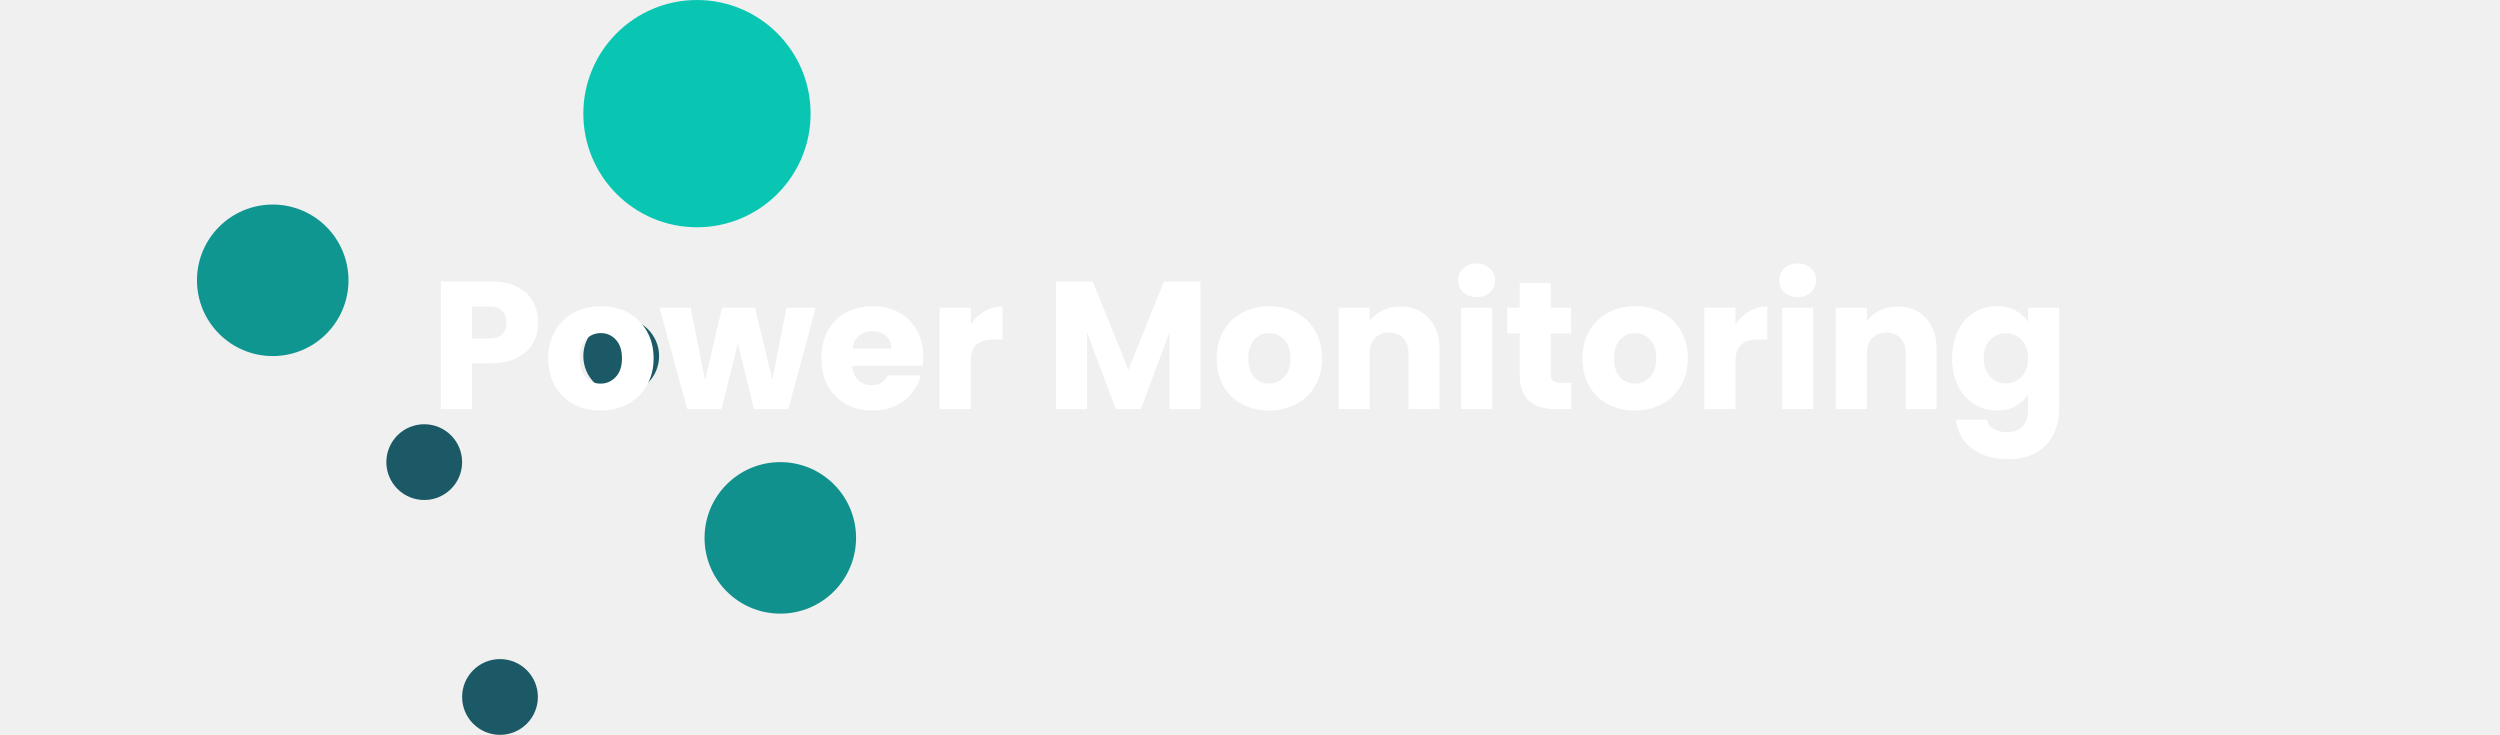
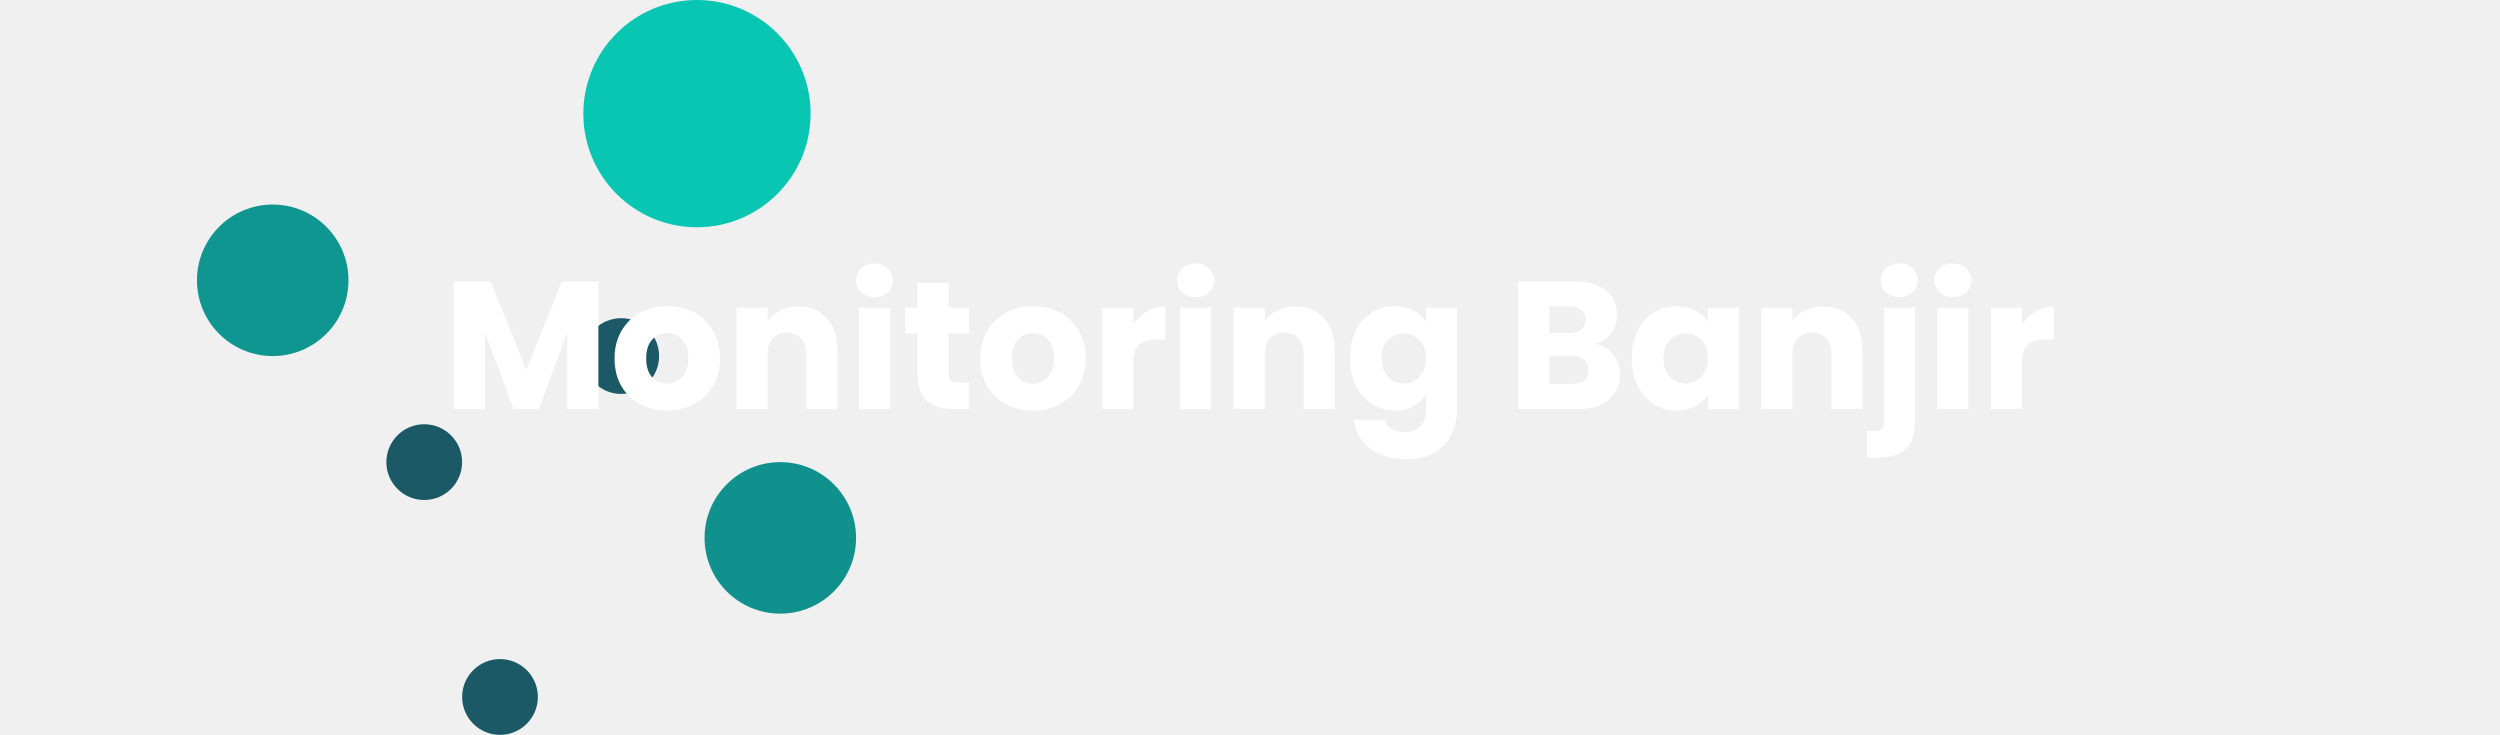
<svg xmlns="http://www.w3.org/2000/svg" width="330" height="97" viewBox="0 0 330 97" fill="none">
  <circle cx="36" cy="37" r="10" fill="#109691" />
  <circle cx="103" cy="71" r="10" fill="#11918D" />
  <circle cx="66" cy="92" r="5" fill="#1A5965" />
  <circle cx="82" cy="47" r="5" fill="#1A5965" />
  <circle cx="56" cy="61" r="5" fill="#1A5965" />
  <circle cx="92" cy="15" r="15" fill="#09C6B3" />
-   <path d="M71.035 42.576C71.035 43.552 70.811 44.448 70.363 45.264C69.915 46.064 69.227 46.712 68.299 47.208C67.371 47.704 66.219 47.952 64.843 47.952H62.299V54H58.195V37.152H64.843C66.187 37.152 67.323 37.384 68.251 37.848C69.179 38.312 69.875 38.952 70.339 39.768C70.803 40.584 71.035 41.52 71.035 42.576ZM64.531 44.688C65.315 44.688 65.899 44.504 66.283 44.136C66.667 43.768 66.859 43.248 66.859 42.576C66.859 41.904 66.667 41.384 66.283 41.016C65.899 40.648 65.315 40.464 64.531 40.464H62.299V44.688H64.531ZM79.268 54.192C77.956 54.192 76.772 53.912 75.716 53.352C74.676 52.792 73.852 51.992 73.244 50.952C72.652 49.912 72.356 48.696 72.356 47.304C72.356 45.928 72.66 44.72 73.268 43.68C73.876 42.624 74.708 41.816 75.764 41.256C76.82 40.696 78.004 40.416 79.316 40.416C80.628 40.416 81.812 40.696 82.868 41.256C83.924 41.816 84.756 42.624 85.364 43.68C85.972 44.72 86.276 45.928 86.276 47.304C86.276 48.68 85.964 49.896 85.34 50.952C84.732 51.992 83.892 52.792 82.82 53.352C81.764 53.912 80.58 54.192 79.268 54.192ZM79.268 50.64C80.052 50.64 80.716 50.352 81.26 49.776C81.82 49.2 82.1 48.376 82.1 47.304C82.1 46.232 81.828 45.408 81.284 44.832C80.756 44.256 80.1 43.968 79.316 43.968C78.516 43.968 77.852 44.256 77.324 44.832C76.796 45.392 76.532 46.216 76.532 47.304C76.532 48.376 76.788 49.2 77.3 49.776C77.828 50.352 78.484 50.64 79.268 50.64ZM107.677 40.608L104.053 54H99.517L97.405 45.312L95.221 54H90.709L87.061 40.608H91.165L93.061 50.184L95.317 40.608H99.661L101.941 50.136L103.813 40.608H107.677ZM121.866 47.088C121.866 47.472 121.842 47.872 121.794 48.288H112.506C112.57 49.12 112.834 49.76 113.298 50.208C113.778 50.64 114.362 50.856 115.05 50.856C116.074 50.856 116.786 50.424 117.186 49.56H121.554C121.33 50.44 120.922 51.232 120.33 51.936C119.754 52.64 119.026 53.192 118.146 53.592C117.266 53.992 116.282 54.192 115.194 54.192C113.882 54.192 112.714 53.912 111.69 53.352C110.666 52.792 109.866 51.992 109.29 50.952C108.714 49.912 108.426 48.696 108.426 47.304C108.426 45.912 108.706 44.696 109.266 43.656C109.842 42.616 110.642 41.816 111.666 41.256C112.69 40.696 113.866 40.416 115.194 40.416C116.49 40.416 117.642 40.688 118.65 41.232C119.658 41.776 120.442 42.552 121.002 43.56C121.578 44.568 121.866 45.744 121.866 47.088ZM117.666 46.008C117.666 45.304 117.426 44.744 116.946 44.328C116.466 43.912 115.866 43.704 115.146 43.704C114.458 43.704 113.874 43.904 113.394 44.304C112.93 44.704 112.642 45.272 112.53 46.008H117.666ZM128.135 42.84C128.615 42.104 129.215 41.528 129.935 41.112C130.655 40.68 131.455 40.464 132.335 40.464V44.808H131.207C130.183 44.808 129.415 45.032 128.903 45.48C128.391 45.912 128.135 46.68 128.135 47.784V54H124.031V40.608H128.135V42.84ZM158.463 37.152V54H154.359V43.896L150.591 54H147.279L143.487 43.872V54H139.383V37.152H144.231L148.959 48.816L153.639 37.152H158.463ZM167.51 54.192C166.198 54.192 165.014 53.912 163.958 53.352C162.918 52.792 162.094 51.992 161.486 50.952C160.894 49.912 160.598 48.696 160.598 47.304C160.598 45.928 160.902 44.72 161.51 43.68C162.118 42.624 162.95 41.816 164.006 41.256C165.062 40.696 166.246 40.416 167.558 40.416C168.87 40.416 170.054 40.696 171.11 41.256C172.166 41.816 172.998 42.624 173.606 43.68C174.214 44.72 174.518 45.928 174.518 47.304C174.518 48.68 174.206 49.896 173.582 50.952C172.974 51.992 172.134 52.792 171.062 53.352C170.006 53.912 168.822 54.192 167.51 54.192ZM167.51 50.64C168.294 50.64 168.958 50.352 169.502 49.776C170.062 49.2 170.342 48.376 170.342 47.304C170.342 46.232 170.07 45.408 169.526 44.832C168.998 44.256 168.342 43.968 167.558 43.968C166.758 43.968 166.094 44.256 165.566 44.832C165.038 45.392 164.774 46.216 164.774 47.304C164.774 48.376 165.03 49.2 165.542 49.776C166.07 50.352 166.726 50.64 167.51 50.64ZM184.855 40.464C186.423 40.464 187.671 40.976 188.599 42C189.543 43.008 190.015 44.4 190.015 46.176V54H185.935V46.728C185.935 45.832 185.703 45.136 185.239 44.64C184.775 44.144 184.151 43.896 183.367 43.896C182.583 43.896 181.959 44.144 181.495 44.64C181.031 45.136 180.799 45.832 180.799 46.728V54H176.695V40.608H180.799V42.384C181.215 41.792 181.775 41.328 182.479 40.992C183.183 40.64 183.975 40.464 184.855 40.464ZM194.931 39.216C194.211 39.216 193.619 39.008 193.155 38.592C192.707 38.16 192.483 37.632 192.483 37.008C192.483 36.368 192.707 35.84 193.155 35.424C193.619 34.992 194.211 34.776 194.931 34.776C195.635 34.776 196.211 34.992 196.659 35.424C197.123 35.84 197.355 36.368 197.355 37.008C197.355 37.632 197.123 38.16 196.659 38.592C196.211 39.008 195.635 39.216 194.931 39.216ZM196.971 40.608V54H192.867V40.608H196.971ZM207.409 50.52V54H205.321C203.833 54 202.673 53.64 201.841 52.92C201.009 52.184 200.593 50.992 200.593 49.344V44.016H198.961V40.608H200.593V37.344H204.697V40.608H207.385V44.016H204.697V49.392C204.697 49.792 204.793 50.08 204.985 50.256C205.177 50.432 205.497 50.52 205.945 50.52H207.409ZM215.791 54.192C214.479 54.192 213.295 53.912 212.239 53.352C211.199 52.792 210.375 51.992 209.767 50.952C209.175 49.912 208.879 48.696 208.879 47.304C208.879 45.928 209.183 44.72 209.791 43.68C210.399 42.624 211.231 41.816 212.287 41.256C213.343 40.696 214.527 40.416 215.839 40.416C217.151 40.416 218.335 40.696 219.391 41.256C220.447 41.816 221.279 42.624 221.887 43.68C222.495 44.72 222.799 45.928 222.799 47.304C222.799 48.68 222.487 49.896 221.863 50.952C221.255 51.992 220.415 52.792 219.343 53.352C218.287 53.912 217.103 54.192 215.791 54.192ZM215.791 50.64C216.575 50.64 217.239 50.352 217.783 49.776C218.343 49.2 218.623 48.376 218.623 47.304C218.623 46.232 218.351 45.408 217.807 44.832C217.279 44.256 216.623 43.968 215.839 43.968C215.039 43.968 214.375 44.256 213.847 44.832C213.319 45.392 213.055 46.216 213.055 47.304C213.055 48.376 213.311 49.2 213.823 49.776C214.351 50.352 215.007 50.64 215.791 50.64ZM229.08 42.84C229.56 42.104 230.16 41.528 230.88 41.112C231.6 40.68 232.4 40.464 233.28 40.464V44.808H232.152C231.128 44.808 230.36 45.032 229.848 45.48C229.336 45.912 229.08 46.68 229.08 47.784V54H224.976V40.608H229.08V42.84ZM237.306 39.216C236.586 39.216 235.994 39.008 235.53 38.592C235.082 38.16 234.858 37.632 234.858 37.008C234.858 36.368 235.082 35.84 235.53 35.424C235.994 34.992 236.586 34.776 237.306 34.776C238.01 34.776 238.586 34.992 239.034 35.424C239.498 35.84 239.73 36.368 239.73 37.008C239.73 37.632 239.498 38.16 239.034 38.592C238.586 39.008 238.01 39.216 237.306 39.216ZM239.346 40.608V54H235.242V40.608H239.346ZM250.48 40.464C252.048 40.464 253.296 40.976 254.224 42C255.168 43.008 255.64 44.4 255.64 46.176V54H251.56V46.728C251.56 45.832 251.328 45.136 250.864 44.64C250.4 44.144 249.776 43.896 248.992 43.896C248.208 43.896 247.584 44.144 247.12 44.64C246.656 45.136 246.424 45.832 246.424 46.728V54H242.32V40.608H246.424V42.384C246.84 41.792 247.4 41.328 248.104 40.992C248.808 40.64 249.6 40.464 250.48 40.464ZM263.58 40.416C264.524 40.416 265.348 40.608 266.052 40.992C266.772 41.376 267.324 41.88 267.708 42.504V40.608H271.812V53.976C271.812 55.208 271.564 56.32 271.068 57.312C270.588 58.32 269.844 59.12 268.836 59.712C267.844 60.304 266.604 60.6 265.116 60.6C263.132 60.6 261.524 60.128 260.292 59.184C259.06 58.256 258.356 56.992 258.18 55.392H262.236C262.364 55.904 262.668 56.304 263.148 56.592C263.628 56.896 264.22 57.048 264.924 57.048C265.772 57.048 266.444 56.8 266.94 56.304C267.452 55.824 267.708 55.048 267.708 53.976V52.08C267.308 52.704 266.756 53.216 266.052 53.616C265.348 54 264.524 54.192 263.58 54.192C262.476 54.192 261.476 53.912 260.58 53.352C259.684 52.776 258.972 51.968 258.444 50.928C257.932 49.872 257.676 48.656 257.676 47.28C257.676 45.904 257.932 44.696 258.444 43.656C258.972 42.616 259.684 41.816 260.58 41.256C261.476 40.696 262.476 40.416 263.58 40.416ZM267.708 47.304C267.708 46.28 267.42 45.472 266.844 44.88C266.284 44.288 265.596 43.992 264.78 43.992C263.964 43.992 263.268 44.288 262.692 44.88C262.132 45.456 261.852 46.256 261.852 47.28C261.852 48.304 262.132 49.12 262.692 49.728C263.268 50.32 263.964 50.616 264.78 50.616C265.596 50.616 266.284 50.32 266.844 49.728C267.42 49.136 267.708 48.328 267.708 47.304Z" fill="white" />
+   <path d="M78.986 37.152V54H74.882V43.896L71.114 54H67.802L64.01 43.872V54H59.906V37.152H64.754L69.482 48.816L74.162 37.152H78.986ZM88.033 54.192C86.721 54.192 85.537 53.912 84.481 53.352C83.441 52.792 82.617 51.992 82.009 50.952C81.417 49.912 81.121 48.696 81.121 47.304C81.121 45.928 81.425 44.72 82.033 43.68C82.641 42.624 83.473 41.816 84.529 41.256C85.585 40.696 86.769 40.416 88.081 40.416C89.393 40.416 90.577 40.696 91.633 41.256C92.689 41.816 93.521 42.624 94.129 43.68C94.737 44.72 95.041 45.928 95.041 47.304C95.041 48.68 94.729 49.896 94.105 50.952C93.497 51.992 92.657 52.792 91.585 53.352C90.529 53.912 89.345 54.192 88.033 54.192ZM88.033 50.64C88.817 50.64 89.481 50.352 90.025 49.776C90.585 49.2 90.865 48.376 90.865 47.304C90.865 46.232 90.593 45.408 90.049 44.832C89.521 44.256 88.865 43.968 88.081 43.968C87.281 43.968 86.617 44.256 86.089 44.832C85.561 45.392 85.297 46.216 85.297 47.304C85.297 48.376 85.553 49.2 86.065 49.776C86.593 50.352 87.249 50.64 88.033 50.64ZM105.378 40.464C106.946 40.464 108.194 40.976 109.122 42C110.066 43.008 110.538 44.4 110.538 46.176V54H106.458V46.728C106.458 45.832 106.226 45.136 105.762 44.64C105.298 44.144 104.674 43.896 103.89 43.896C103.106 43.896 102.482 44.144 102.018 44.64C101.554 45.136 101.322 45.832 101.322 46.728V54H97.219V40.608H101.322V42.384C101.738 41.792 102.298 41.328 103.002 40.992C103.706 40.64 104.498 40.464 105.378 40.464ZM115.454 39.216C114.734 39.216 114.142 39.008 113.678 38.592C113.23 38.16 113.006 37.632 113.006 37.008C113.006 36.368 113.23 35.84 113.678 35.424C114.142 34.992 114.734 34.776 115.454 34.776C116.158 34.776 116.734 34.992 117.182 35.424C117.646 35.84 117.878 36.368 117.878 37.008C117.878 37.632 117.646 38.16 117.182 38.592C116.734 39.008 116.158 39.216 115.454 39.216ZM117.494 40.608V54H113.39V40.608H117.494ZM127.932 50.52V54H125.844C124.356 54 123.196 53.64 122.364 52.92C121.532 52.184 121.116 50.992 121.116 49.344V44.016H119.484V40.608H121.116V37.344H125.22V40.608H127.908V44.016H125.22V49.392C125.22 49.792 125.316 50.08 125.508 50.256C125.7 50.432 126.02 50.52 126.468 50.52H127.932ZM136.314 54.192C135.002 54.192 133.818 53.912 132.762 53.352C131.722 52.792 130.898 51.992 130.29 50.952C129.698 49.912 129.402 48.696 129.402 47.304C129.402 45.928 129.706 44.72 130.314 43.68C130.922 42.624 131.754 41.816 132.81 41.256C133.866 40.696 135.05 40.416 136.362 40.416C137.674 40.416 138.858 40.696 139.914 41.256C140.97 41.816 141.802 42.624 142.41 43.68C143.018 44.72 143.322 45.928 143.322 47.304C143.322 48.68 143.01 49.896 142.386 50.952C141.778 51.992 140.938 52.792 139.866 53.352C138.81 53.912 137.626 54.192 136.314 54.192ZM136.314 50.64C137.098 50.64 137.762 50.352 138.306 49.776C138.866 49.2 139.146 48.376 139.146 47.304C139.146 46.232 138.874 45.408 138.33 44.832C137.802 44.256 137.146 43.968 136.362 43.968C135.562 43.968 134.898 44.256 134.37 44.832C133.842 45.392 133.578 46.216 133.578 47.304C133.578 48.376 133.834 49.2 134.346 49.776C134.874 50.352 135.53 50.64 136.314 50.64ZM149.604 42.84C150.084 42.104 150.684 41.528 151.404 41.112C152.124 40.68 152.924 40.464 153.804 40.464V44.808H152.676C151.652 44.808 150.884 45.032 150.372 45.48C149.86 45.912 149.604 46.68 149.604 47.784V54H145.5V40.608H149.604V42.84ZM157.829 39.216C157.109 39.216 156.517 39.008 156.053 38.592C155.605 38.16 155.381 37.632 155.381 37.008C155.381 36.368 155.605 35.84 156.053 35.424C156.517 34.992 157.109 34.776 157.829 34.776C158.533 34.776 159.109 34.992 159.557 35.424C160.021 35.84 160.253 36.368 160.253 37.008C160.253 37.632 160.021 38.16 159.557 38.592C159.109 39.008 158.533 39.216 157.829 39.216ZM159.869 40.608V54H155.765V40.608H159.869ZM171.003 40.464C172.571 40.464 173.819 40.976 174.747 42C175.691 43.008 176.163 44.4 176.163 46.176V54H172.083V46.728C172.083 45.832 171.851 45.136 171.387 44.64C170.923 44.144 170.299 43.896 169.515 43.896C168.731 43.896 168.107 44.144 167.643 44.64C167.179 45.136 166.947 45.832 166.947 46.728V54H162.843V40.608H166.947V42.384C167.363 41.792 167.923 41.328 168.627 40.992C169.331 40.64 170.123 40.464 171.003 40.464ZM184.103 40.416C185.047 40.416 185.871 40.608 186.575 40.992C187.295 41.376 187.847 41.88 188.231 42.504V40.608H192.335V53.976C192.335 55.208 192.087 56.32 191.591 57.312C191.111 58.32 190.367 59.12 189.359 59.712C188.367 60.304 187.127 60.6 185.639 60.6C183.655 60.6 182.047 60.128 180.815 59.184C179.583 58.256 178.879 56.992 178.703 55.392H182.759C182.887 55.904 183.191 56.304 183.671 56.592C184.151 56.896 184.743 57.048 185.447 57.048C186.295 57.048 186.967 56.8 187.463 56.304C187.975 55.824 188.231 55.048 188.231 53.976V52.08C187.831 52.704 187.279 53.216 186.575 53.616C185.871 54 185.047 54.192 184.103 54.192C182.999 54.192 181.999 53.912 181.103 53.352C180.207 52.776 179.495 51.968 178.967 50.928C178.455 49.872 178.199 48.656 178.199 47.28C178.199 45.904 178.455 44.696 178.967 43.656C179.495 42.616 180.207 41.816 181.103 41.256C181.999 40.696 182.999 40.416 184.103 40.416ZM188.231 47.304C188.231 46.28 187.943 45.472 187.367 44.88C186.807 44.288 186.119 43.992 185.303 43.992C184.487 43.992 183.791 44.288 183.215 44.88C182.655 45.456 182.375 46.256 182.375 47.28C182.375 48.304 182.655 49.12 183.215 49.728C183.791 50.32 184.487 50.616 185.303 50.616C186.119 50.616 186.807 50.32 187.367 49.728C187.943 49.136 188.231 48.328 188.231 47.304ZM210.59 45.36C211.566 45.568 212.35 46.056 212.942 46.824C213.534 47.576 213.83 48.44 213.83 49.416C213.83 50.824 213.334 51.944 212.342 52.776C211.366 53.592 209.998 54 208.238 54H200.39V37.152H207.974C209.686 37.152 211.022 37.544 211.982 38.328C212.958 39.112 213.446 40.176 213.446 41.52C213.446 42.512 213.182 43.336 212.654 43.992C212.142 44.648 211.454 45.104 210.59 45.36ZM204.494 43.968H207.182C207.854 43.968 208.366 43.824 208.718 43.536C209.086 43.232 209.27 42.792 209.27 42.216C209.27 41.64 209.086 41.2 208.718 40.896C208.366 40.592 207.854 40.44 207.182 40.44H204.494V43.968ZM207.518 50.688C208.206 50.688 208.734 50.536 209.102 50.232C209.486 49.912 209.678 49.456 209.678 48.864C209.678 48.272 209.478 47.808 209.078 47.472C208.694 47.136 208.158 46.968 207.47 46.968H204.494V50.688H207.518ZM215.395 47.28C215.395 45.904 215.651 44.696 216.163 43.656C216.691 42.616 217.403 41.816 218.299 41.256C219.195 40.696 220.195 40.416 221.299 40.416C222.243 40.416 223.067 40.608 223.771 40.992C224.491 41.376 225.043 41.88 225.427 42.504V40.608H229.531V54H225.427V52.104C225.027 52.728 224.467 53.232 223.747 53.616C223.043 54 222.219 54.192 221.275 54.192C220.187 54.192 219.195 53.912 218.299 53.352C217.403 52.776 216.691 51.968 216.163 50.928C215.651 49.872 215.395 48.656 215.395 47.28ZM225.427 47.304C225.427 46.28 225.139 45.472 224.563 44.88C224.003 44.288 223.315 43.992 222.499 43.992C221.683 43.992 220.987 44.288 220.411 44.88C219.851 45.456 219.571 46.256 219.571 47.28C219.571 48.304 219.851 49.12 220.411 49.728C220.987 50.32 221.683 50.616 222.499 50.616C223.315 50.616 224.003 50.32 224.563 49.728C225.139 49.136 225.427 48.328 225.427 47.304ZM240.66 40.464C242.228 40.464 243.476 40.976 244.404 42C245.348 43.008 245.82 44.4 245.82 46.176V54H241.74V46.728C241.74 45.832 241.508 45.136 241.044 44.64C240.58 44.144 239.956 43.896 239.172 43.896C238.388 43.896 237.764 44.144 237.3 44.64C236.836 45.136 236.604 45.832 236.604 46.728V54H232.5V40.608H236.604V42.384C237.02 41.792 237.58 41.328 238.284 40.992C238.988 40.64 239.78 40.464 240.66 40.464ZM250.712 39.216C249.992 39.216 249.4 39.008 248.936 38.592C248.488 38.16 248.264 37.632 248.264 37.008C248.264 36.368 248.488 35.84 248.936 35.424C249.4 34.992 249.992 34.776 250.712 34.776C251.416 34.776 251.992 34.992 252.44 35.424C252.904 35.84 253.136 36.368 253.136 37.008C253.136 37.632 252.904 38.16 252.44 38.592C251.992 39.008 251.416 39.216 250.712 39.216ZM252.776 55.728C252.776 57.376 252.36 58.56 251.528 59.28C250.696 60.016 249.536 60.384 248.048 60.384H246.44V56.904H247.424C247.872 56.904 248.192 56.816 248.384 56.64C248.576 56.464 248.672 56.176 248.672 55.776V40.608H252.776V55.728ZM257.79 39.216C257.07 39.216 256.478 39.008 256.014 38.592C255.566 38.16 255.342 37.632 255.342 37.008C255.342 36.368 255.566 35.84 256.014 35.424C256.478 34.992 257.07 34.776 257.79 34.776C258.494 34.776 259.07 34.992 259.518 35.424C259.982 35.84 260.214 36.368 260.214 37.008C260.214 37.632 259.982 38.16 259.518 38.592C259.07 39.008 258.494 39.216 257.79 39.216ZM259.83 40.608V54H255.726V40.608H259.83ZM266.908 42.84C267.388 42.104 267.988 41.528 268.708 41.112C269.428 40.68 270.228 40.464 271.108 40.464V44.808H269.98C268.956 44.808 268.188 45.032 267.676 45.48C267.164 45.912 266.908 46.68 266.908 47.784V54H262.804V40.608H266.908V42.84Z" fill="white" />
</svg>
